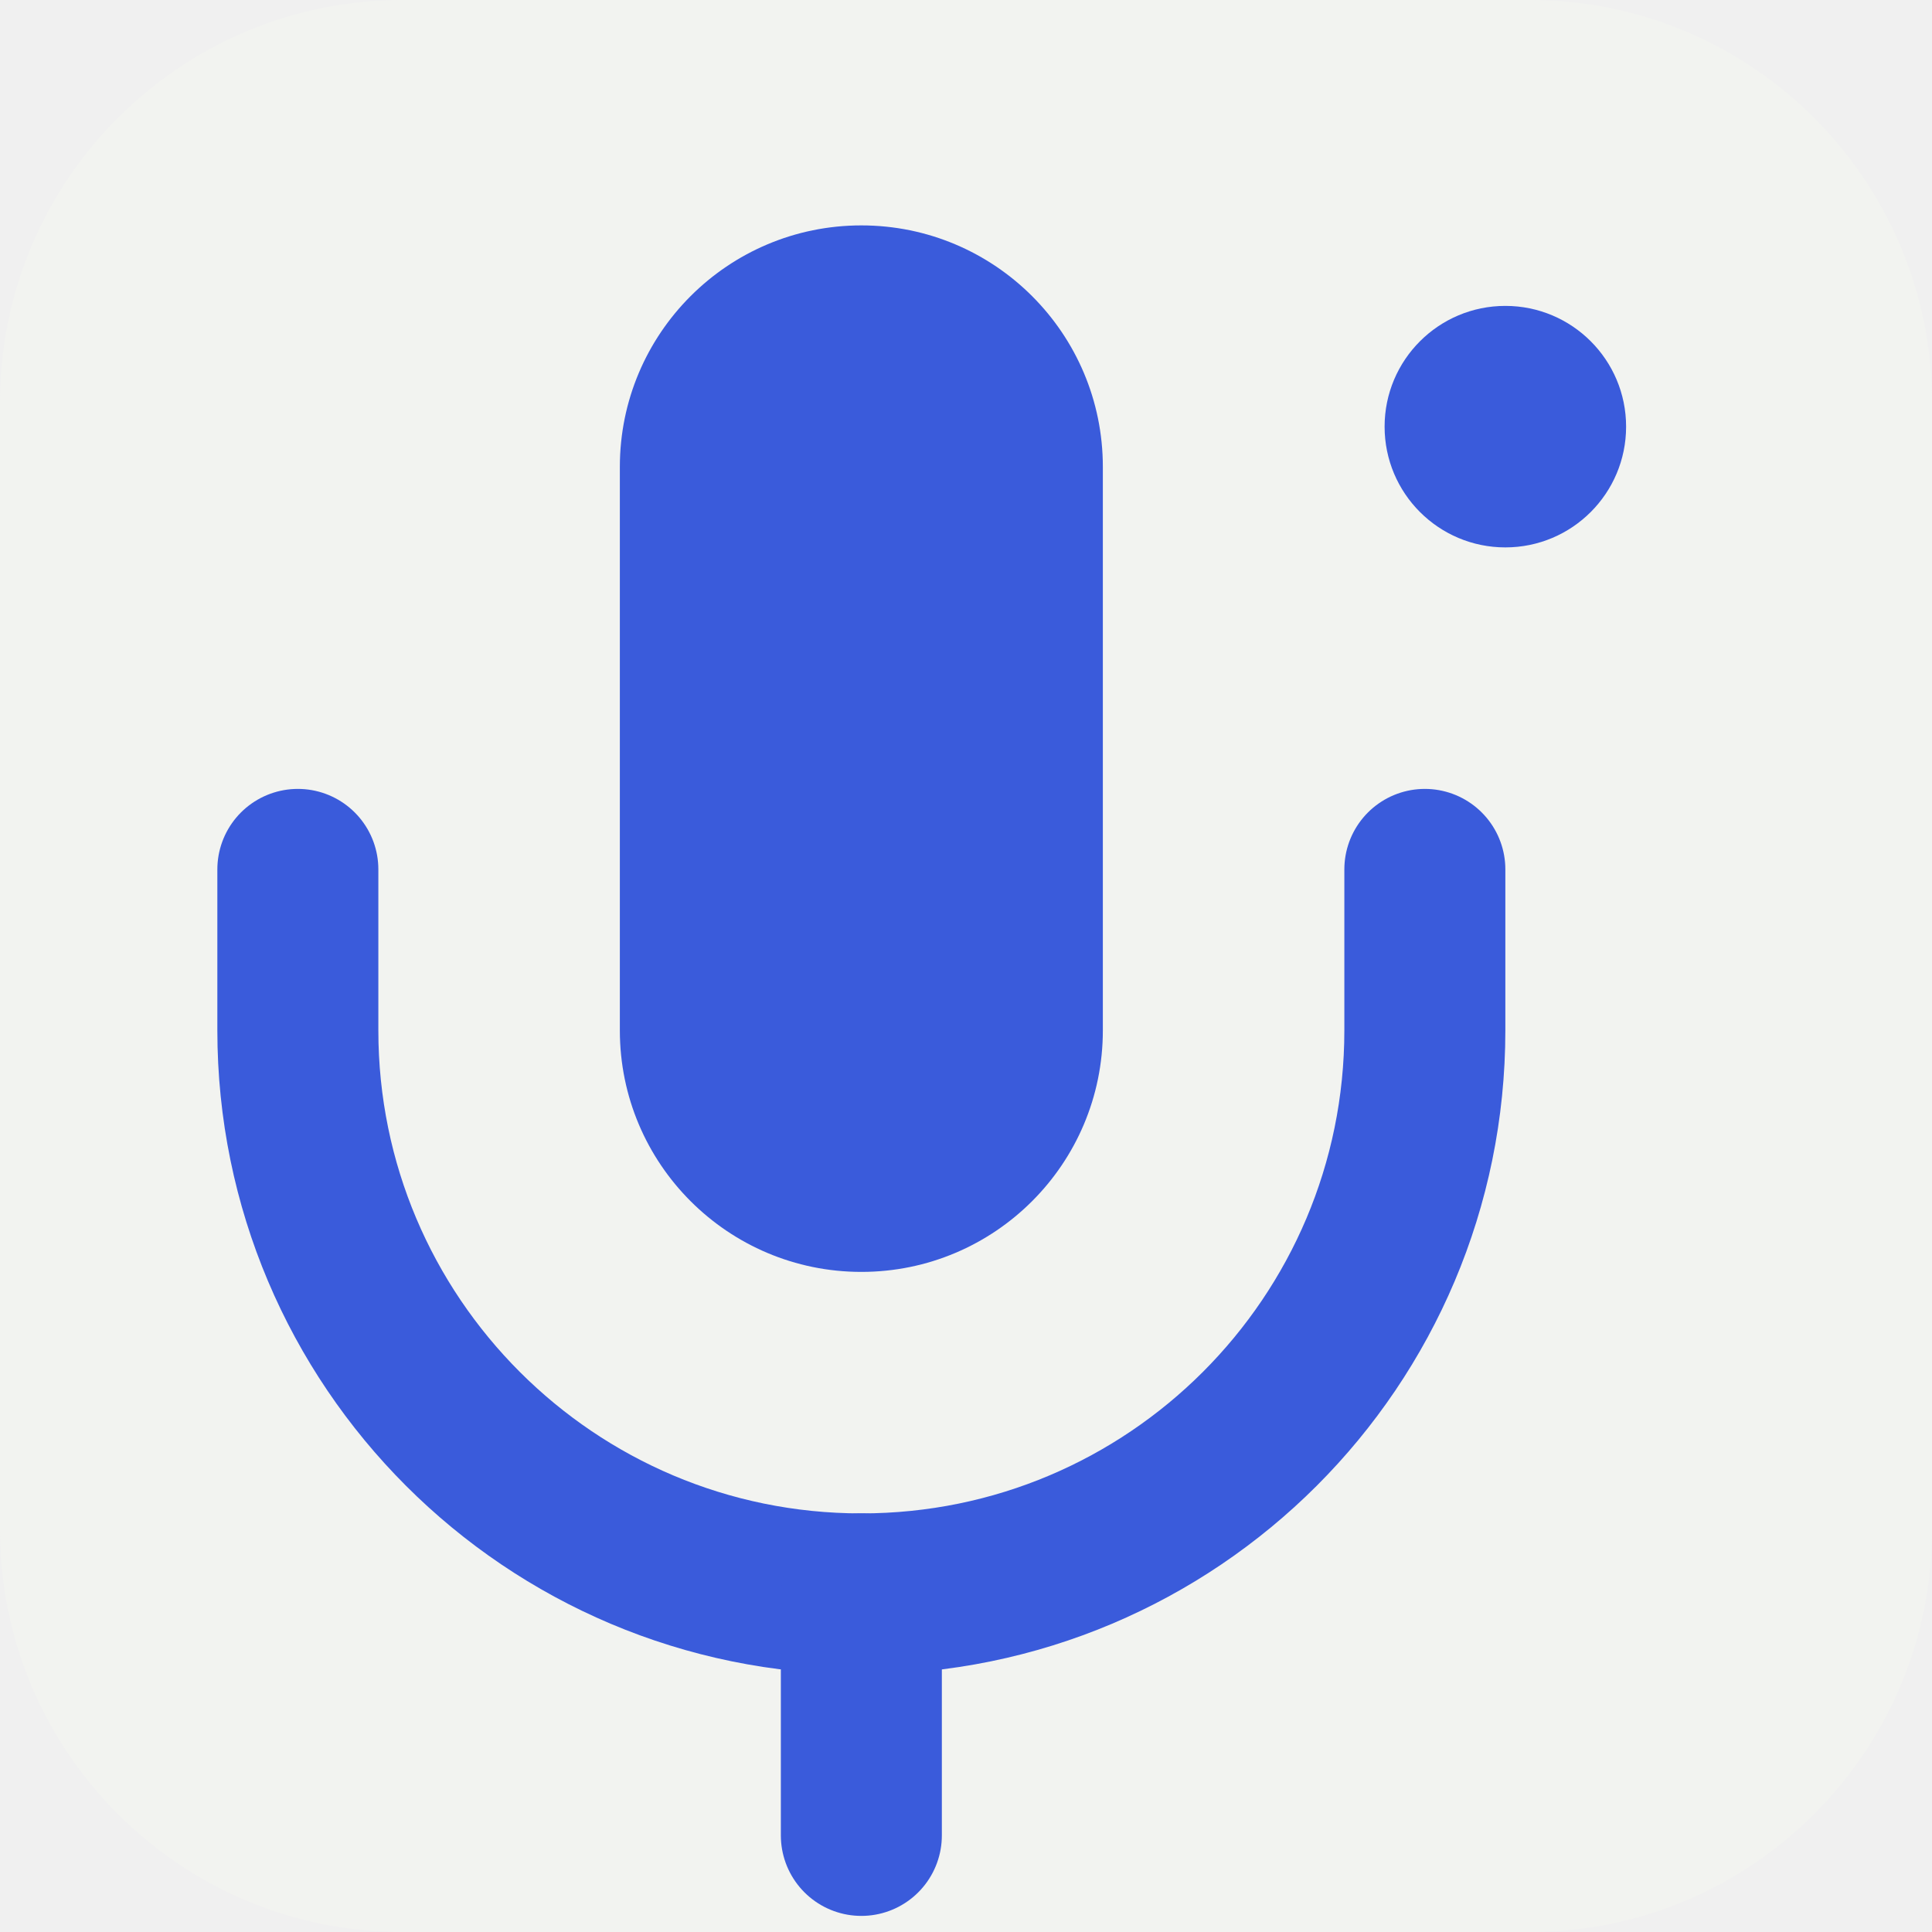
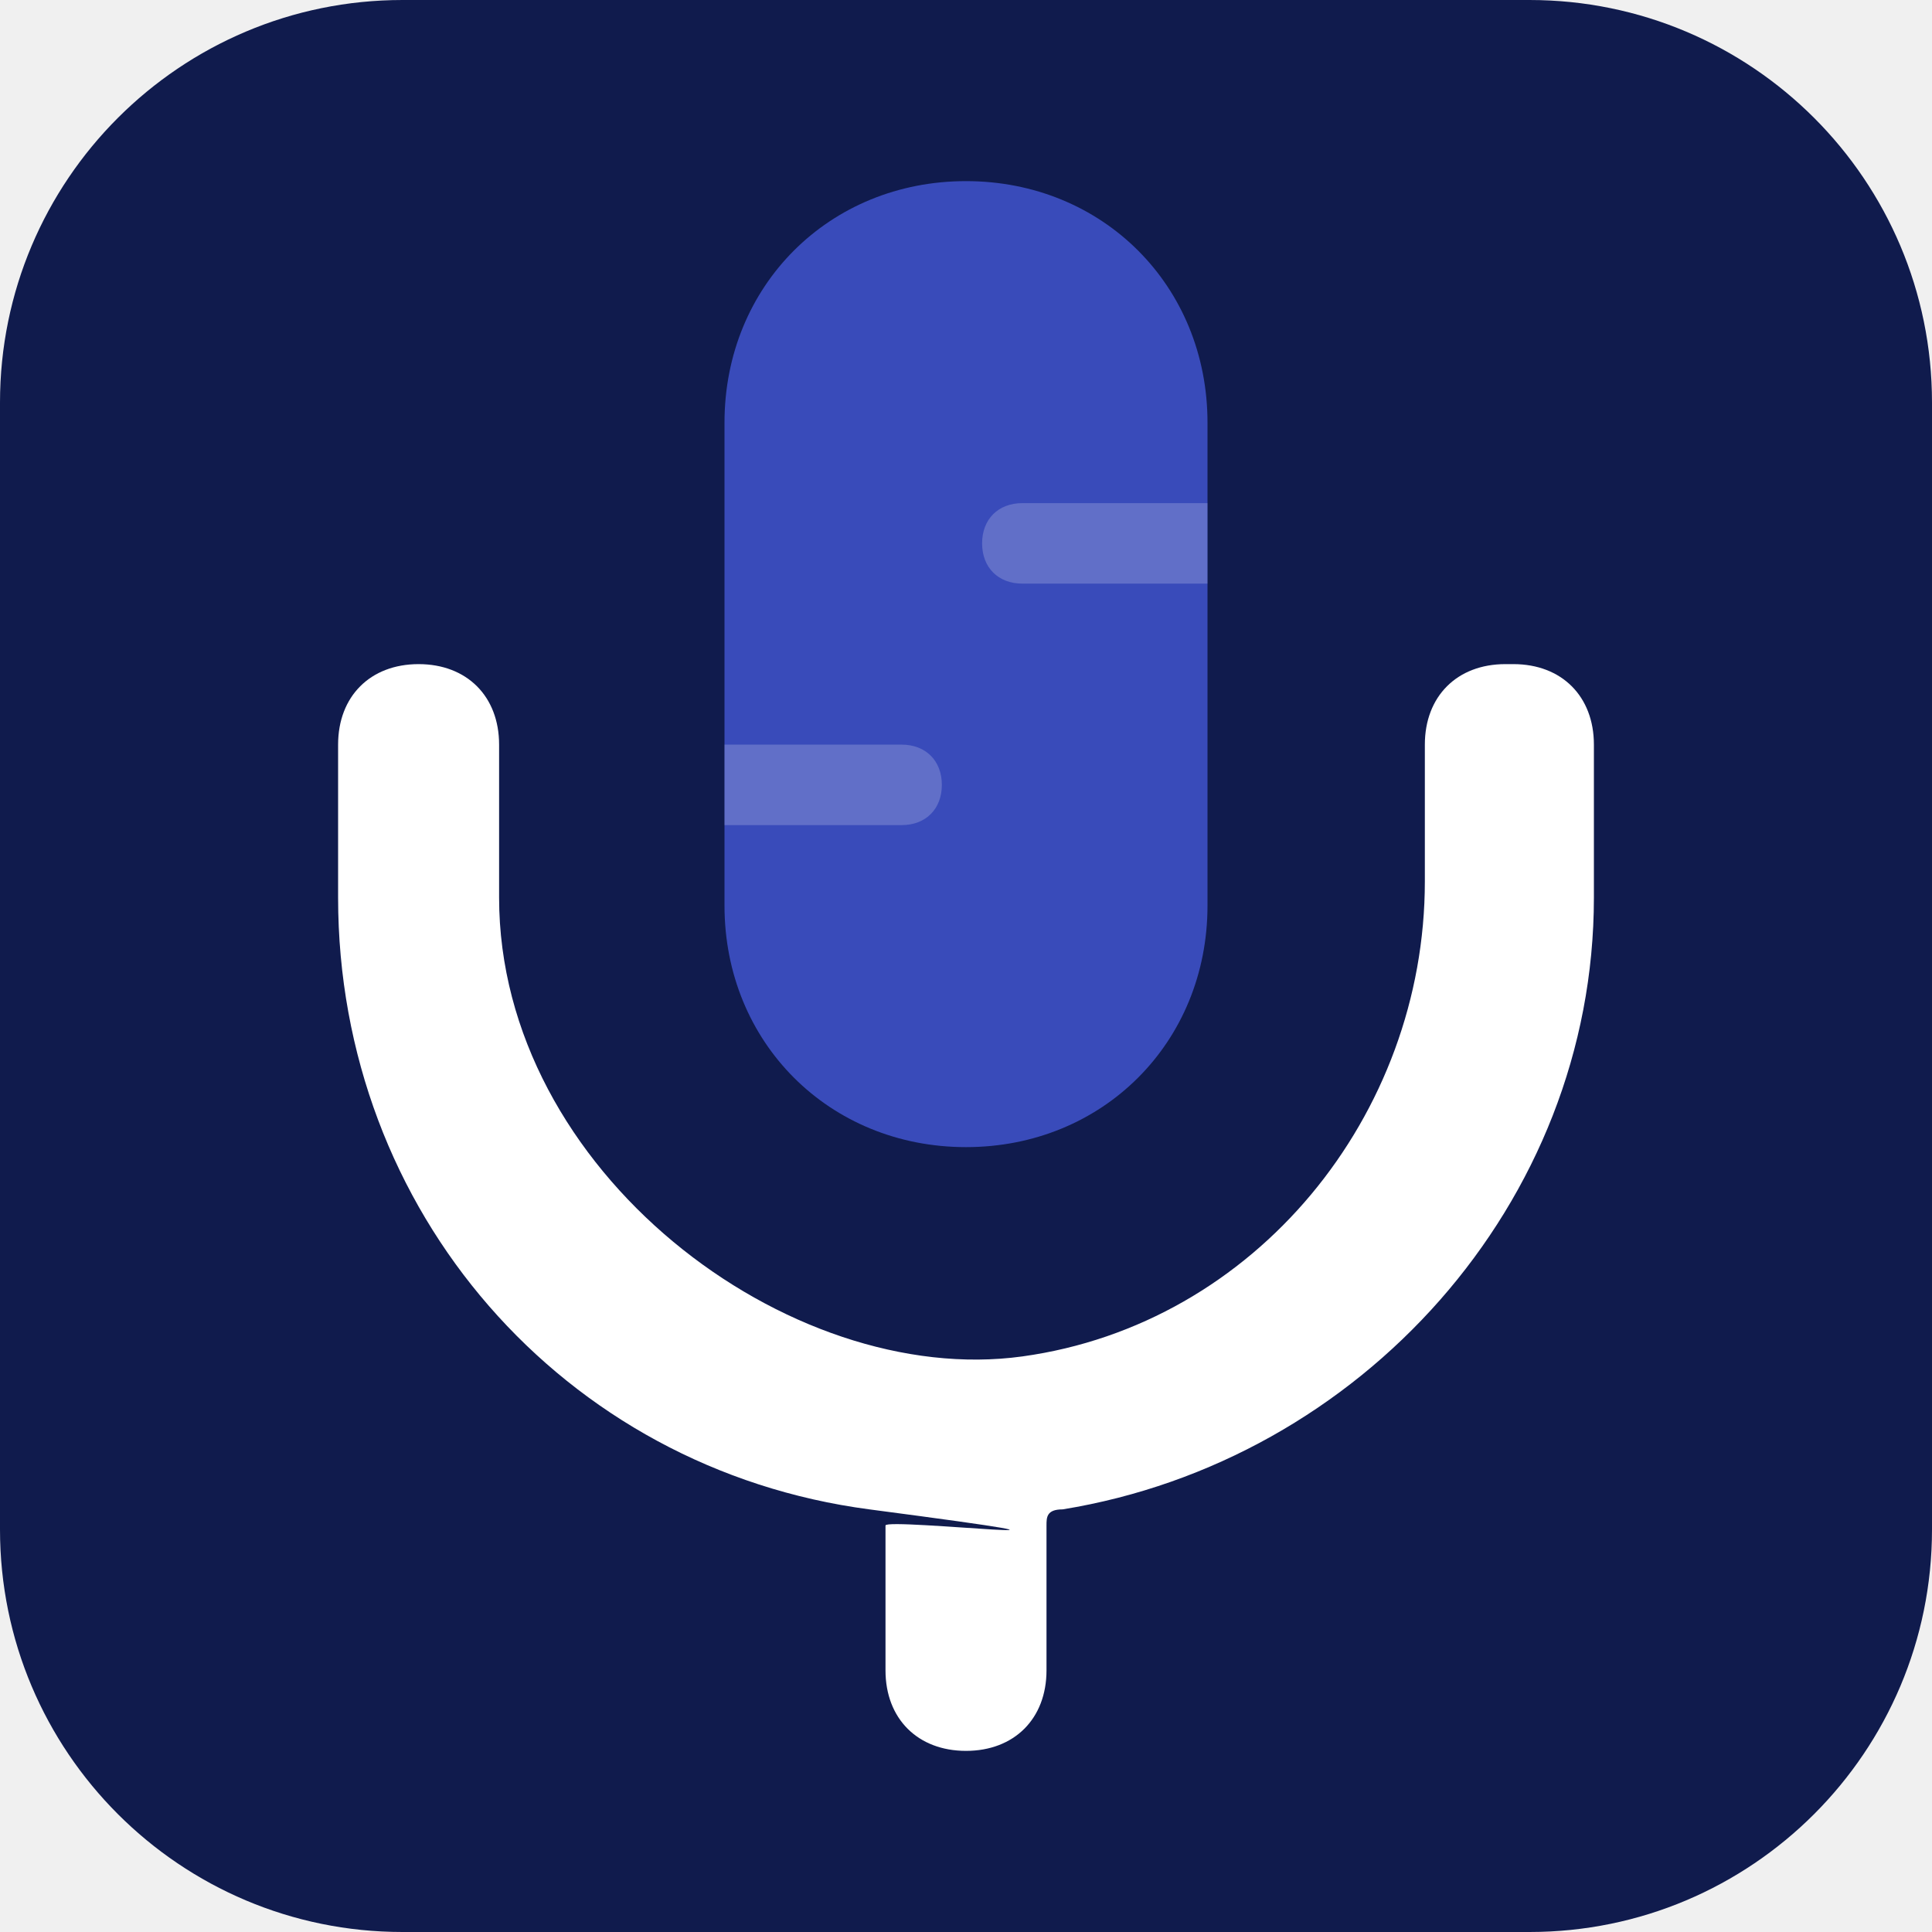
<svg xmlns="http://www.w3.org/2000/svg" viewBox="0 0 24 24">
-   <rect width="24" height="24" rx="5" fill="#F2F3F0" />
-   <g transform="translate(-1.3,0.8)" stroke="#3A5BDB" stroke-width="2" stroke-linecap="round" stroke-linejoin="round" fill="none">
-     <rect x="9" y="2" width="6" height="13" rx="3" fill="#3A5BDB" stroke="none" />
-     <path d="M19 10v2a7 7 0 0 1-14 0v-2" />
-     <path d="M12 19v3" />
+   <rect width="24" height="24" rx="5" fill="#101B4D" />
+   <g transform="translate(2,0.45)">
+     <path fill="#fff" d="M16.7,7.8c-.6,0-1,.4-1,1v1.7c0,2.9-2.1,5.5-5,5.9s-6.5-2.3-6.5-5.7v-1.9c0-.6-.4-1-1-1s-1,.4-1,1v1.9c0,3.9,2.8,7.1,6.6,7.6s.2.1.2.2v1.8c0,.6.4,1,1,1s1-.4,1-1v-1.8c0-.1,0-.2.2-.2,3.7-.6,6.6-3.8,6.6-7.6v-1.9c0-.6-.4-1-1-1Z" />
+     <path fill="#394bba" d="M10,1.8h0c1.7,0,3,1.3,3,3v6c0,1.7-1.3,3-3,3h0c-1.7,0-3-1.3-3-3v-6c0-1.7,1.3-3,3-3Z" />
+     <path fill="#fff" opacity=".2" d="M10.7,5.8c-.3,0-.5.2-.5.5s.2.5.5.5h2.3v-1h-2.3ZM9.2,8.8h-2.2v1h2.2c.3,0,.5-.2.5-.5s-.2-.5-.5-.5Z" />
  </g>
-   <circle cx="18.7" cy="5.3" r="1.5" fill="#3A5BDB" />
</svg>
